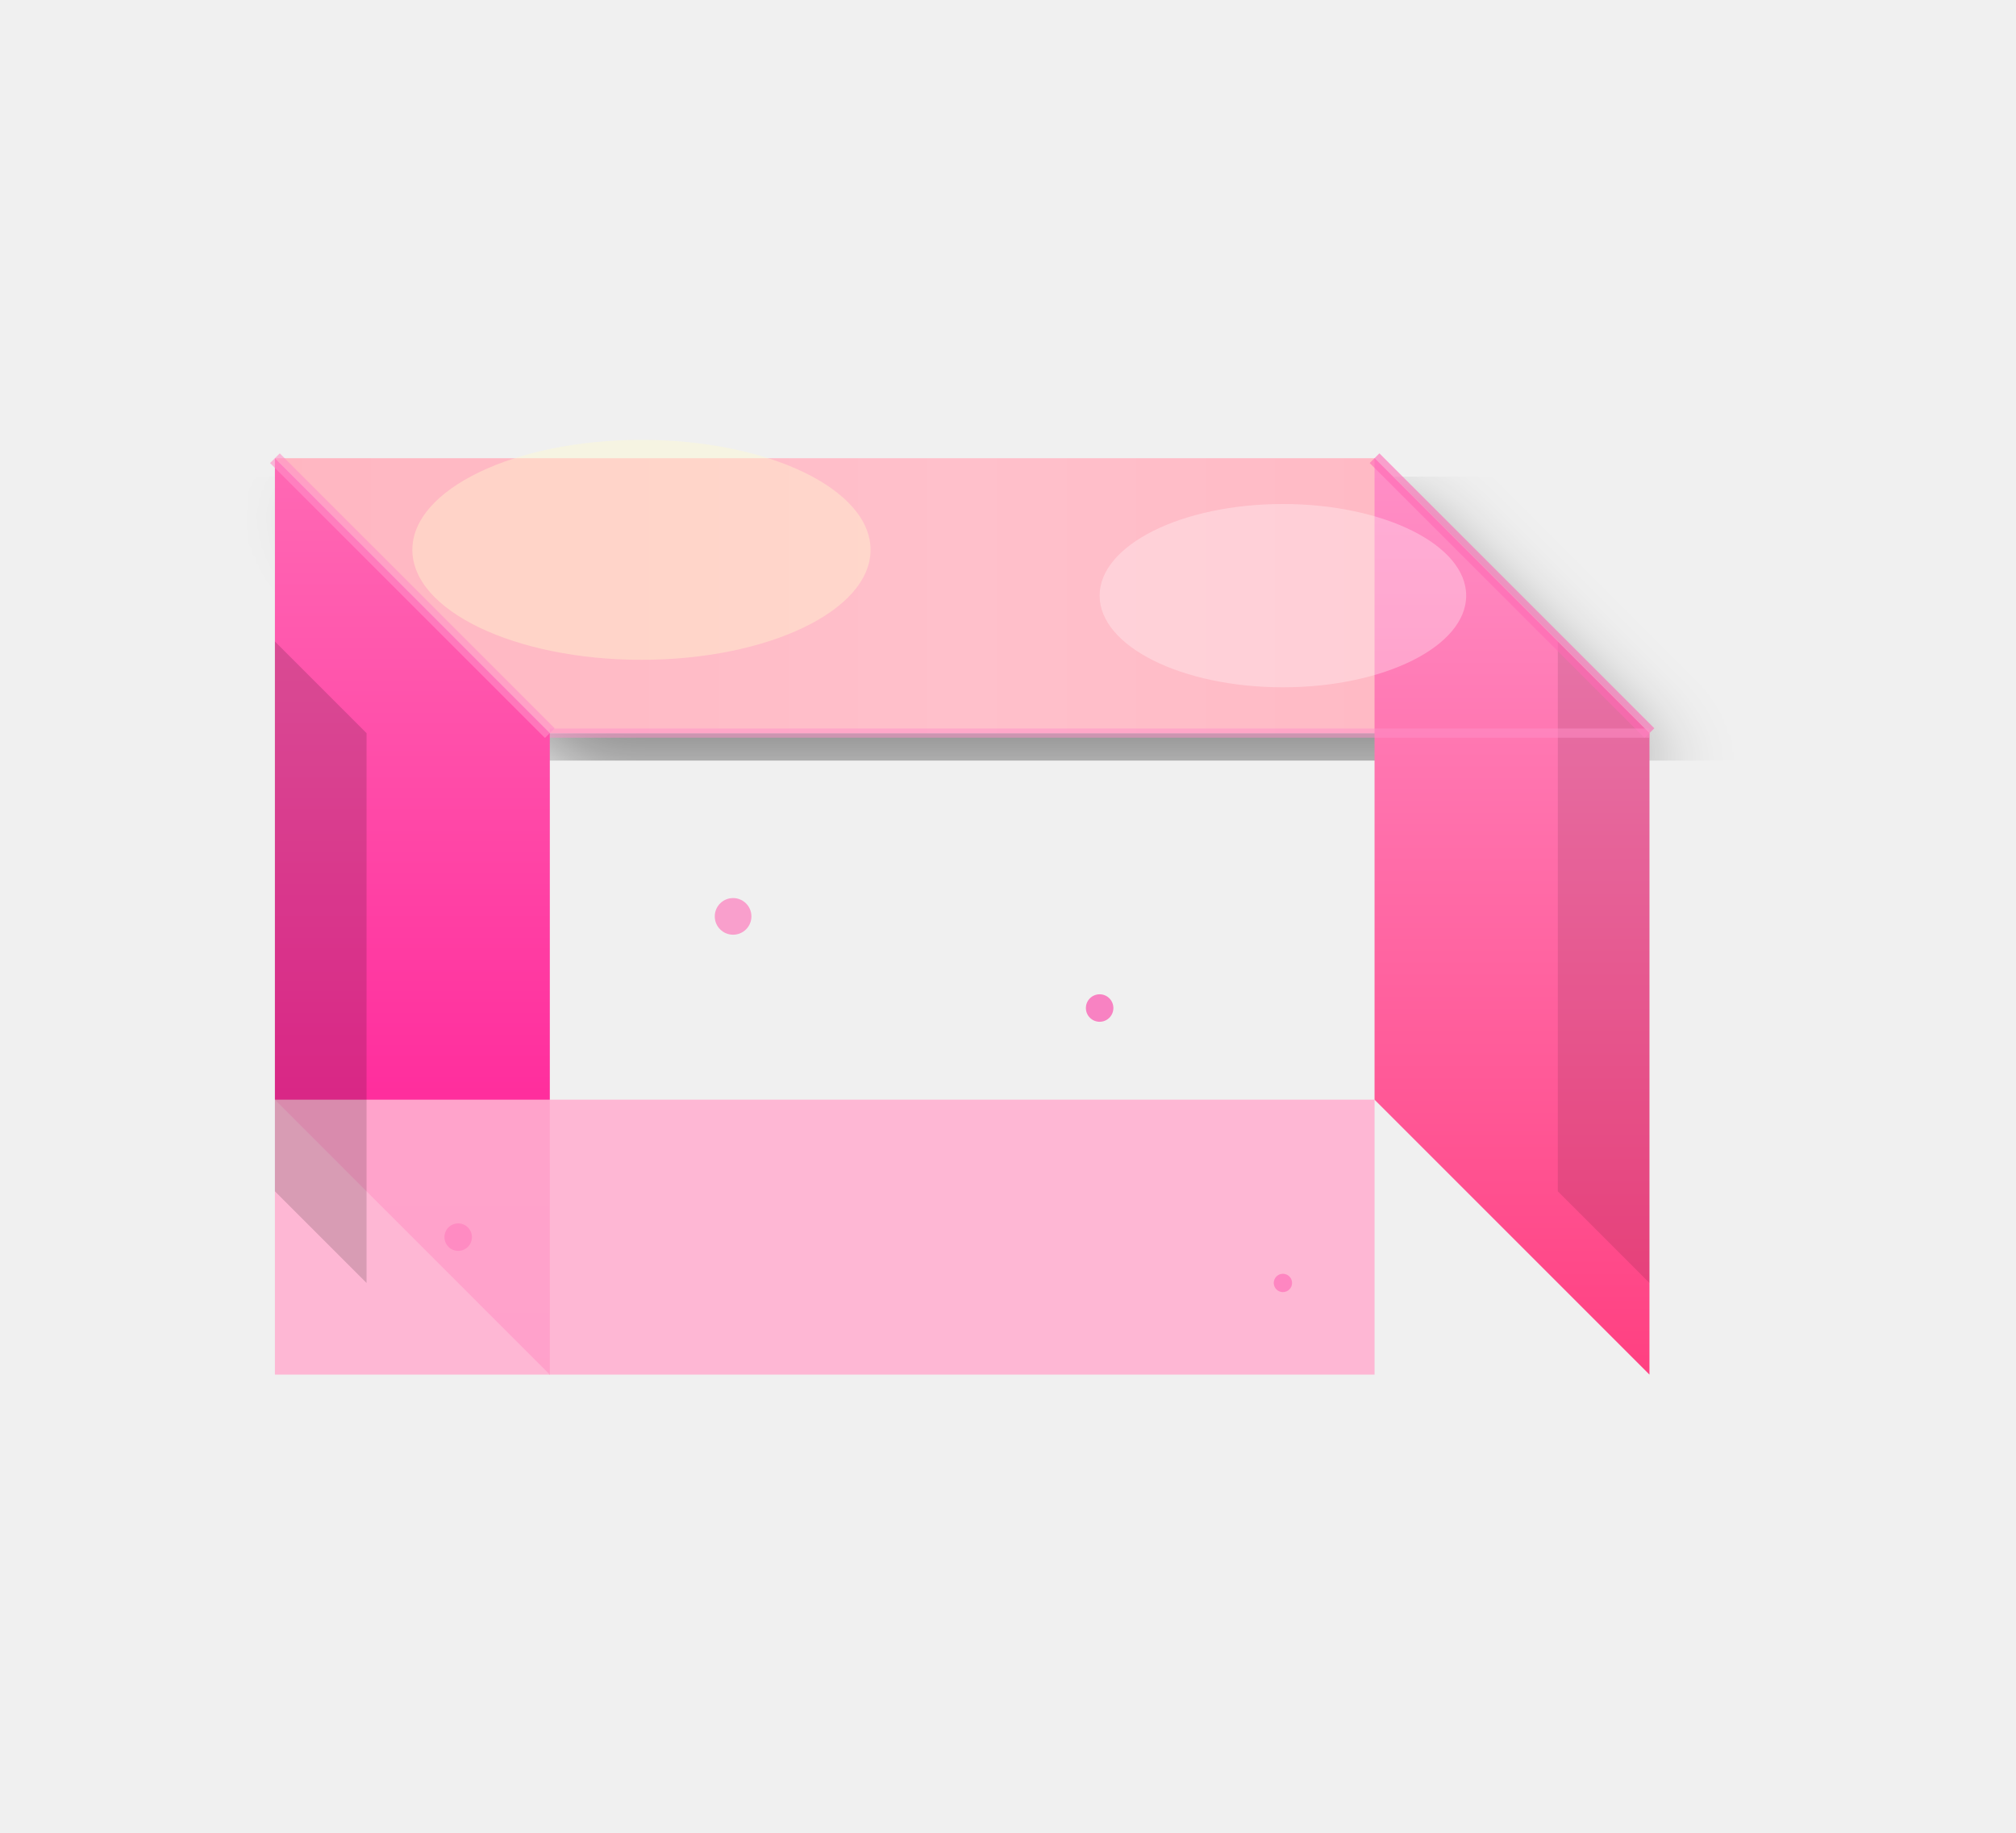
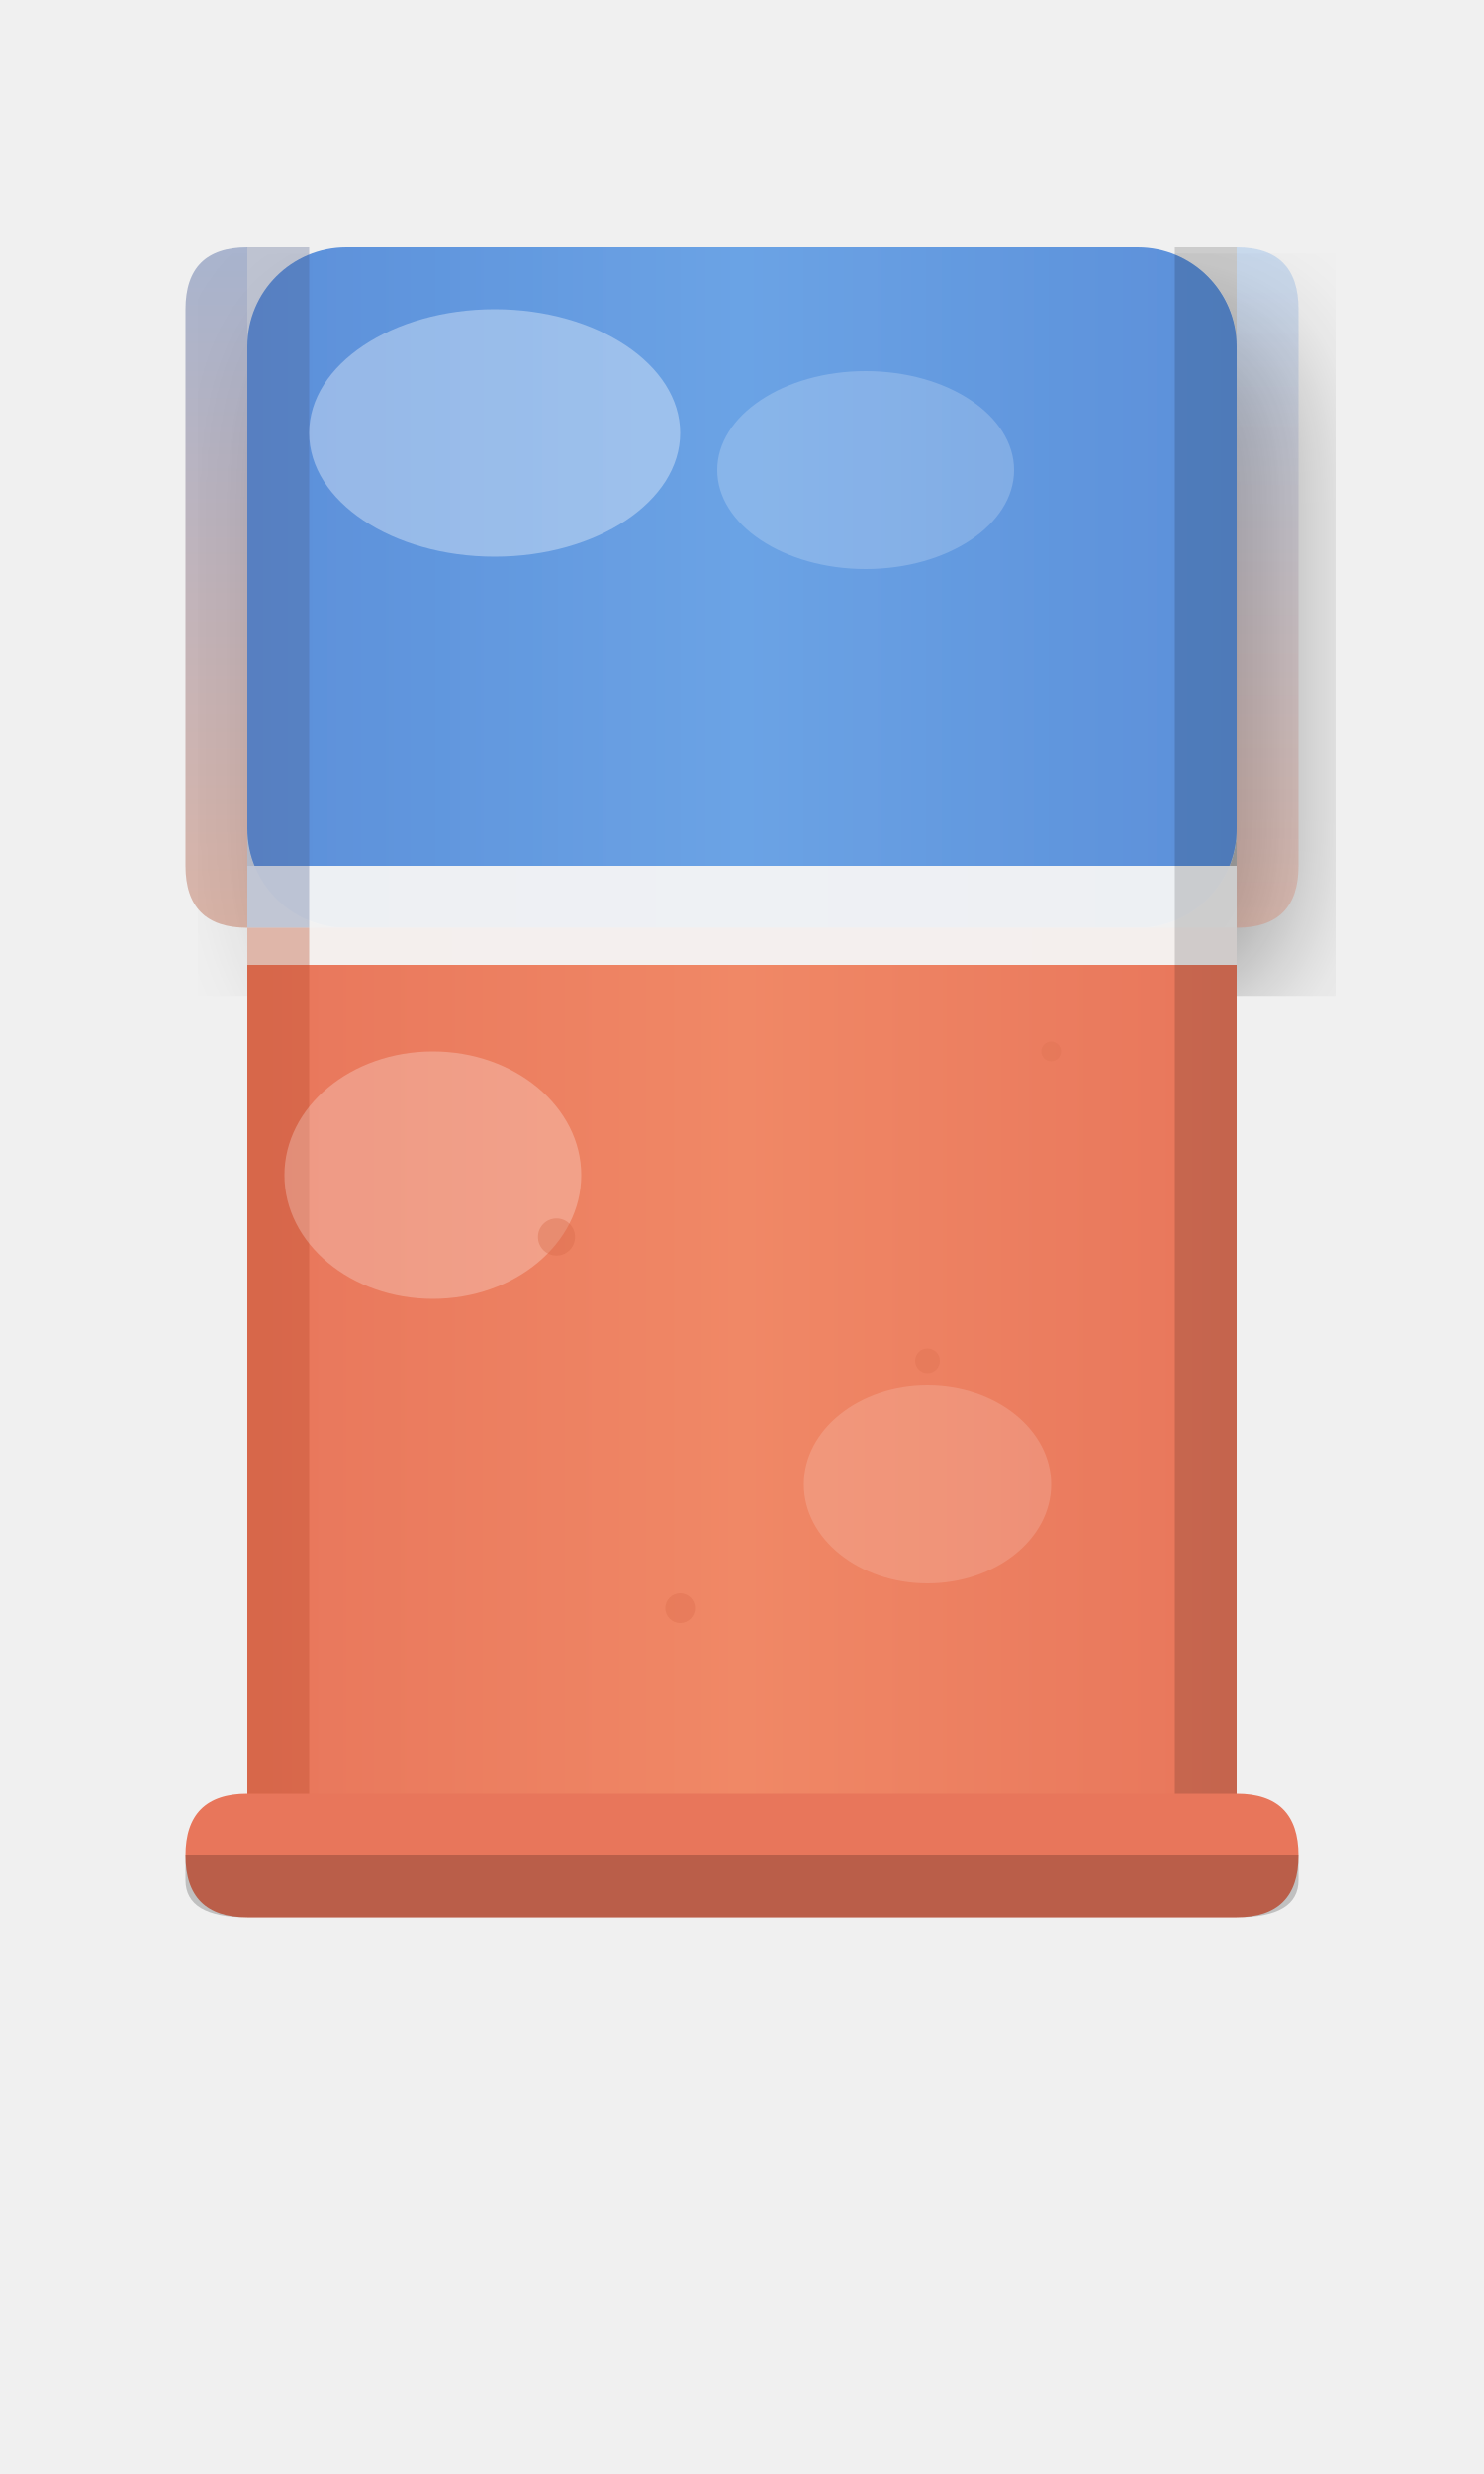
- <svg xmlns="http://www.w3.org/2000/svg" viewBox="0 0 220 200">
+ <svg xmlns="http://www.w3.org/2000/svg" viewBox="0 0 120 200">
  <defs>
-     <linearGradient id="topGrad" x1="0%" y1="0%" x2="100%" y2="0%">
-       <stop offset="0%" style="stop-color:#FFB6C1;stop-opacity:1" />
-       <stop offset="50%" style="stop-color:#FFC0CB;stop-opacity:1" />
-       <stop offset="100%" style="stop-color:#FFB6C1;stop-opacity:1" />
+     <linearGradient id="blueGrad" x1="0%" y1="0%" x2="100%" y2="0%">
+       <stop offset="0%" style="stop-color:#5B8FD9;stop-opacity:1" />
+       <stop offset="50%" style="stop-color:#6BA3E5;stop-opacity:1" />
+       <stop offset="100%" style="stop-color:#5B8FD9;stop-opacity:1" />
    </linearGradient>
-     <linearGradient id="leftGrad" x1="0%" y1="0%" x2="0%" y2="100%">
-       <stop offset="0%" style="stop-color:#FF69B4;stop-opacity:1" />
-       <stop offset="100%" style="stop-color:#FF1493;stop-opacity:1" />
+     <linearGradient id="orangeGrad" x1="0%" y1="0%" x2="100%" y2="0%">
+       <stop offset="0%" style="stop-color:#E8765B;stop-opacity:1" />
+       <stop offset="50%" style="stop-color:#F08866;stop-opacity:1" />
+       <stop offset="100%" style="stop-color:#E8765B;stop-opacity:1" />
    </linearGradient>
-     <linearGradient id="rightGrad" x1="0%" y1="0%" x2="0%" y2="100%">
-       <stop offset="0%" style="stop-color:#FF8FC7;stop-opacity:1" />
-       <stop offset="100%" style="stop-color:#FF4081;stop-opacity:1" />
+     <linearGradient id="shadowGradLeft" x1="0%" y1="0%" x2="0%" y2="100%">
+       <stop offset="0%" style="stop-color:#3D5B9B;stop-opacity:1" />
+       <stop offset="100%" style="stop-color:#B85A3A;stop-opacity:1" />
    </linearGradient>
-     <filter id="shadow">
-       <feDropShadow dx="3" dy="5" stdDeviation="4" flood-opacity="0.4" />
+     <linearGradient id="shadowGradRight" x1="0%" y1="0%" x2="0%" y2="100%">
+       <stop offset="0%" style="stop-color:#6BA3E5;stop-opacity:1" />
+       <stop offset="100%" style="stop-color:#D9704F;stop-opacity:1" />
+     </linearGradient>
+     <filter id="mainShadow">
+       <feDropShadow dx="4" dy="6" stdDeviation="5" flood-opacity="0.35" />
    </filter>
  </defs>
-   <polygon points="30,50 150,50 180,80 60,80" fill="url(#topGrad)" filter="url(#shadow)" />
-   <polygon points="30,50 60,80 60,150 30,120" fill="url(#leftGrad)" />
-   <polygon points="150,50 180,80 180,150 150,120" fill="url(#rightGrad)" />
-   <polygon points="30,120 150,120 150,150 30,150" fill="#FFB0D0" opacity="0.9" />
-   <ellipse cx="70" cy="60" rx="25" ry="12" fill="#FFFACD" opacity="0.4" />
-   <ellipse cx="140" cy="65" rx="20" ry="10" fill="#FFFFFF" opacity="0.3" />
-   <polygon points="30,70 40,80 40,140 30,130" fill="#000000" opacity="0.15" />
-   <polygon points="170,70 180,80 180,140 170,130" fill="#000000" opacity="0.1" />
-   <circle cx="80" cy="100" r="2" fill="#FF69B4" opacity="0.6" />
-   <circle cx="120" cy="110" r="1.5" fill="#FF1493" opacity="0.5" />
-   <circle cx="50" cy="135" r="1.5" fill="#FF69B4" opacity="0.4" />
-   <circle cx="140" cy="140" r="1" fill="#FF1493" opacity="0.3" />
-   <line x1="30" y1="50" x2="60" y2="80" stroke="#FF8FC7" stroke-width="1.5" opacity="0.6" />
-   <line x1="150" y1="50" x2="180" y2="80" stroke="#FF69B4" stroke-width="1.5" opacity="0.6" />
-   <line x1="60" y1="80" x2="180" y2="80" stroke="#FF8FC7" stroke-width="1" opacity="0.5" />
+   <rect x="20" y="20" width="80" height="55" rx="8" fill="url(#blueGrad)" filter="url(#mainShadow)" />
+   <rect x="20" y="75" width="80" height="75" fill="url(#orangeGrad)" />
+   <rect x="20" y="70" width="80" height="8" fill="#F5F5F5" opacity="0.95" />
+   <polygon points="20,20 20,75 25,75 25,20" fill="#4A5A8A" opacity="0.3" />
+   <polygon points="20,75 20,150 25,150 25,75" fill="#B84A2A" opacity="0.35" />
+   <polygon points="100,20 95,20 95,150 100,150" fill="#000000" opacity="0.15" />
+   <ellipse cx="40" cy="35" rx="15" ry="10" fill="#FFFFFF" opacity="0.35" />
+   <ellipse cx="70" cy="38" rx="12" ry="8" fill="#FFFFFF" opacity="0.2" />
+   <ellipse cx="35" cy="95" rx="12" ry="10" fill="#FFFFFF" opacity="0.25" />
+   <ellipse cx="75" cy="120" rx="10" ry="8" fill="#FFFFFF" opacity="0.15" />
+   <path d="M 20 20 Q 15 20 15 25 L 15 70 Q 15 75 20 75" fill="url(#shadowGradLeft)" opacity="0.4" />
+   <path d="M 100 20 Q 105 20 105 25 L 105 70 Q 105 75 100 75" fill="url(#shadowGradRight)" opacity="0.3" />
+   <path d="M 20 145 Q 15 145 15 150 Q 15 155 20 155 L 100 155 Q 105 155 105 150 Q 105 145 100 145" fill="#E8765B" />
+   <path d="M 20 150 L 100 150 Q 105 150 105 150 L 105 152 Q 105 155 100 155 L 20 155 Q 15 155 15 152 L 15 150" fill="#000000" opacity="0.2" />
+   <circle cx="45" cy="100" r="1.5" fill="#D96B4A" opacity="0.4" />
+   <circle cx="75" cy="110" r="1" fill="#D96B4A" opacity="0.3" />
+   <circle cx="55" cy="130" r="1.2" fill="#D96B4A" opacity="0.35" />
+   <circle cx="85" cy="85" r="0.8" fill="#D96B4A" opacity="0.25" />
</svg>
